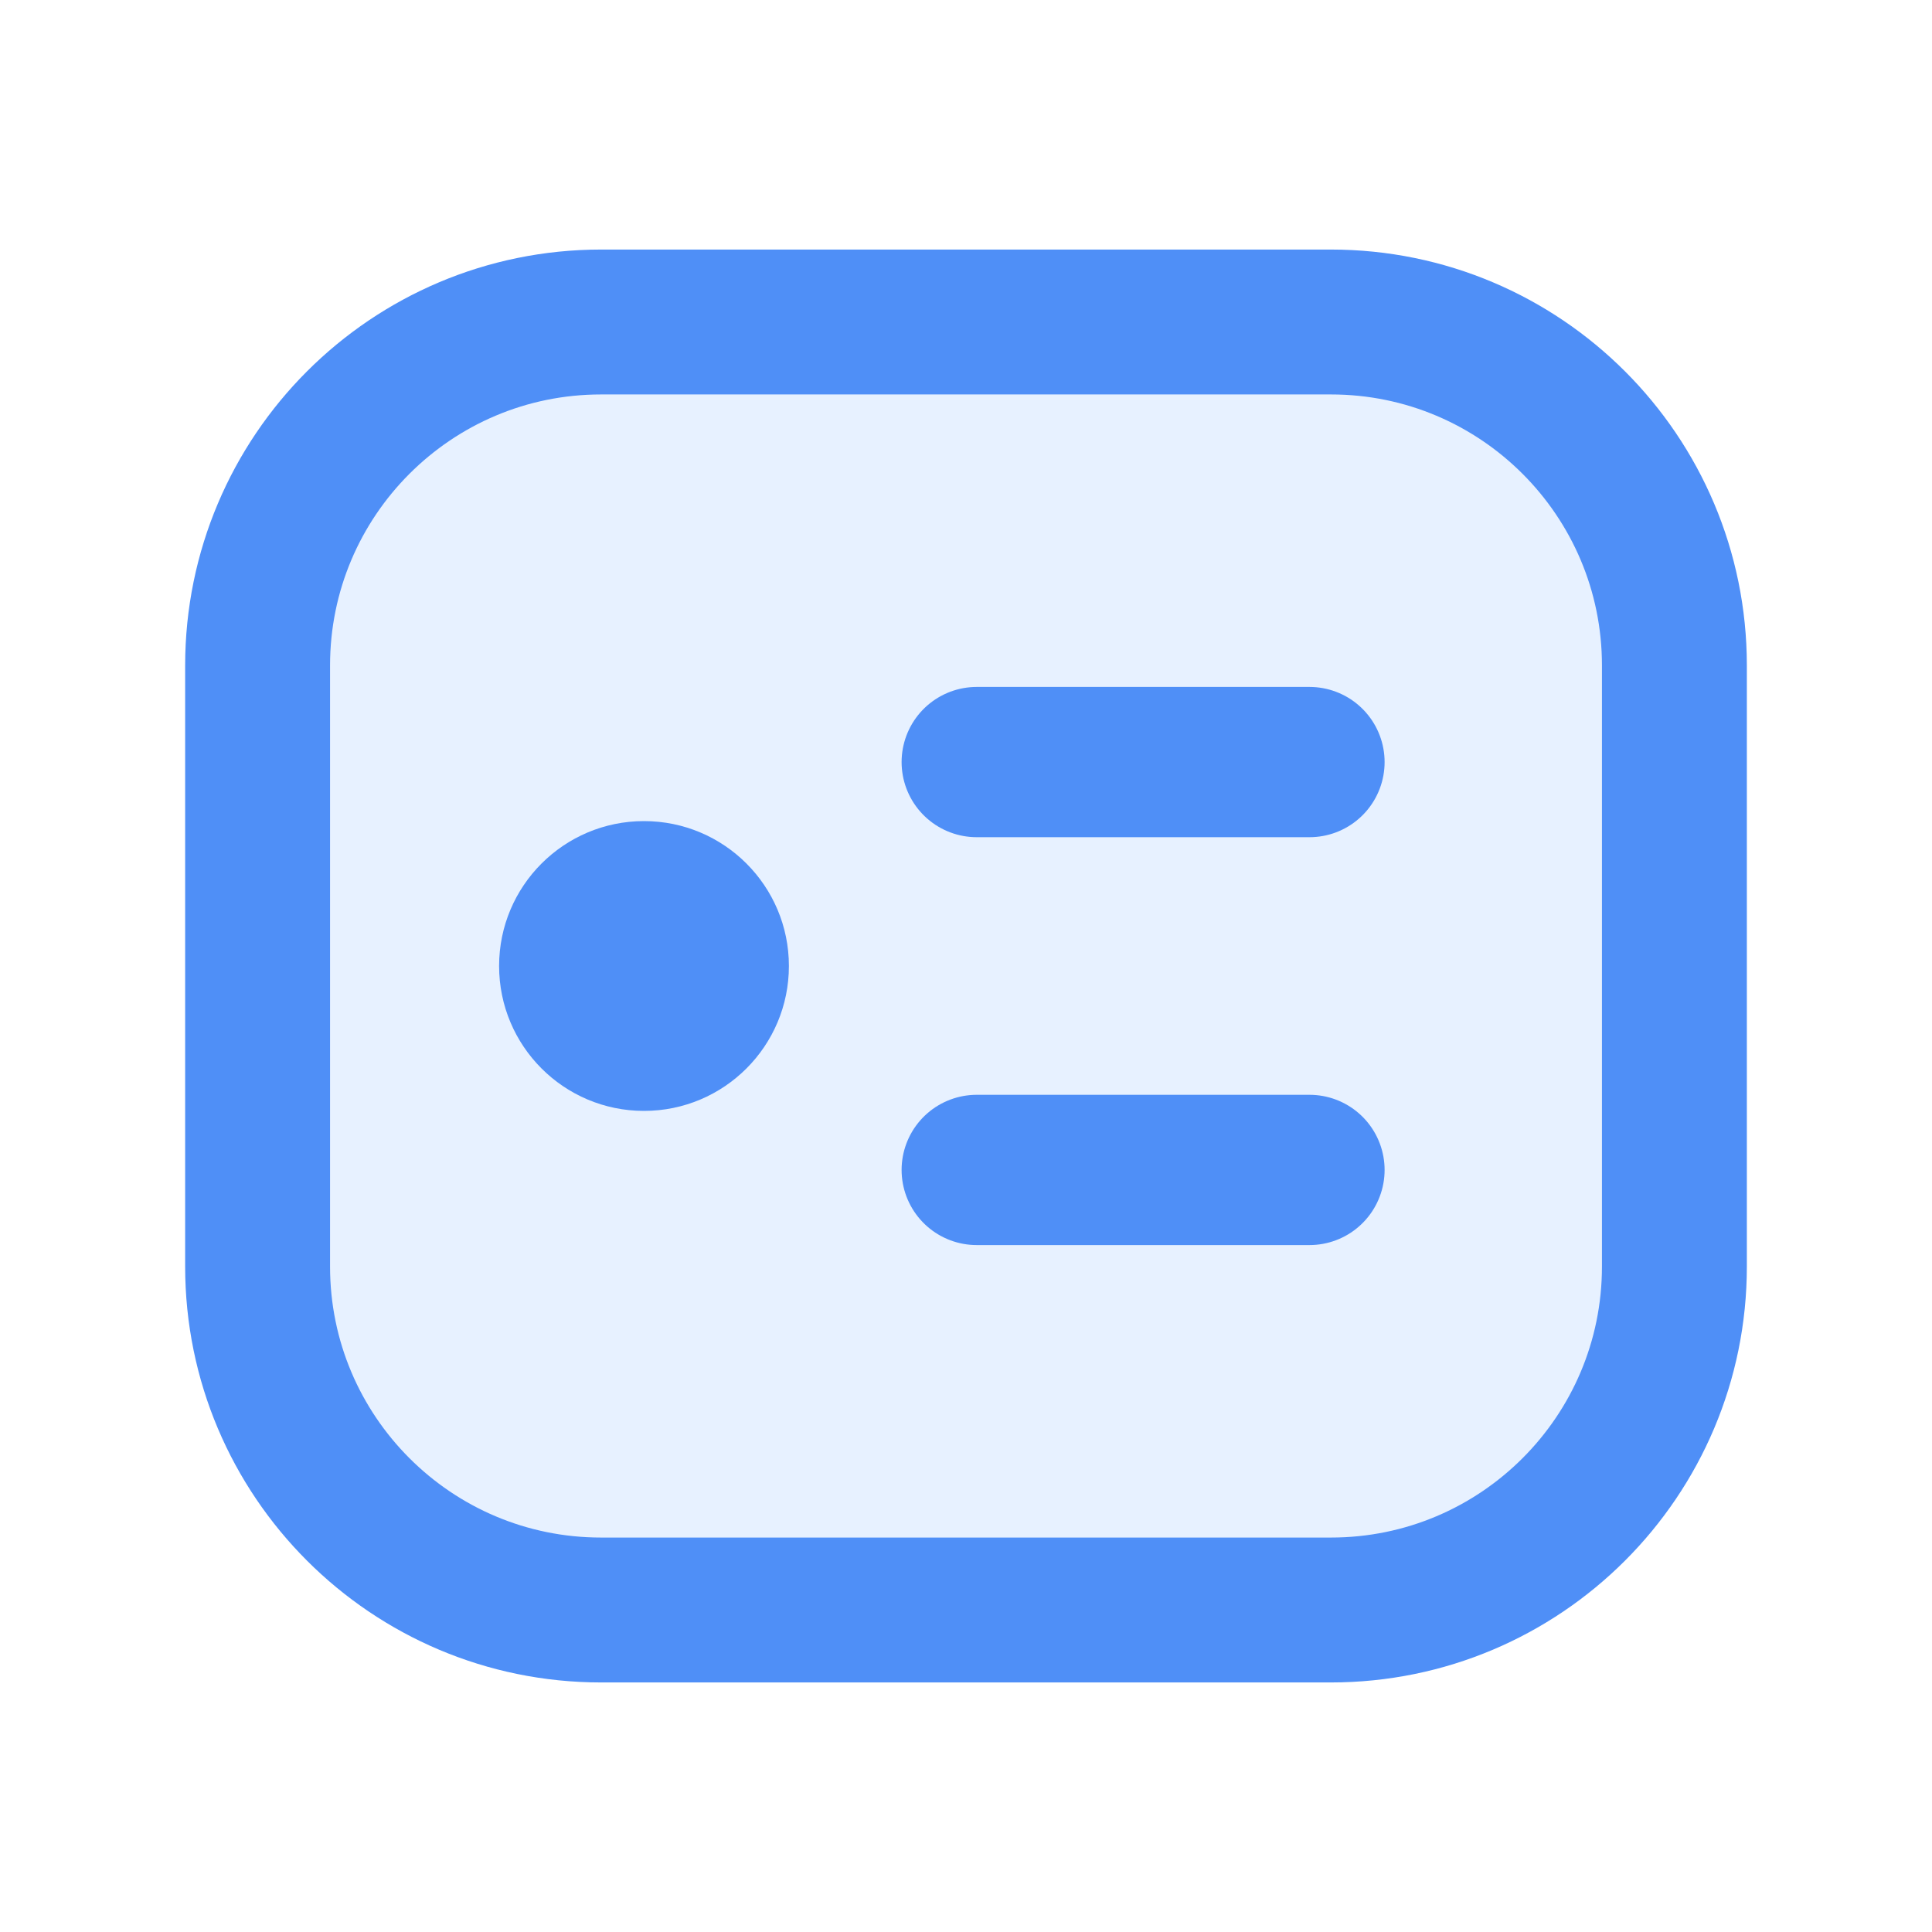
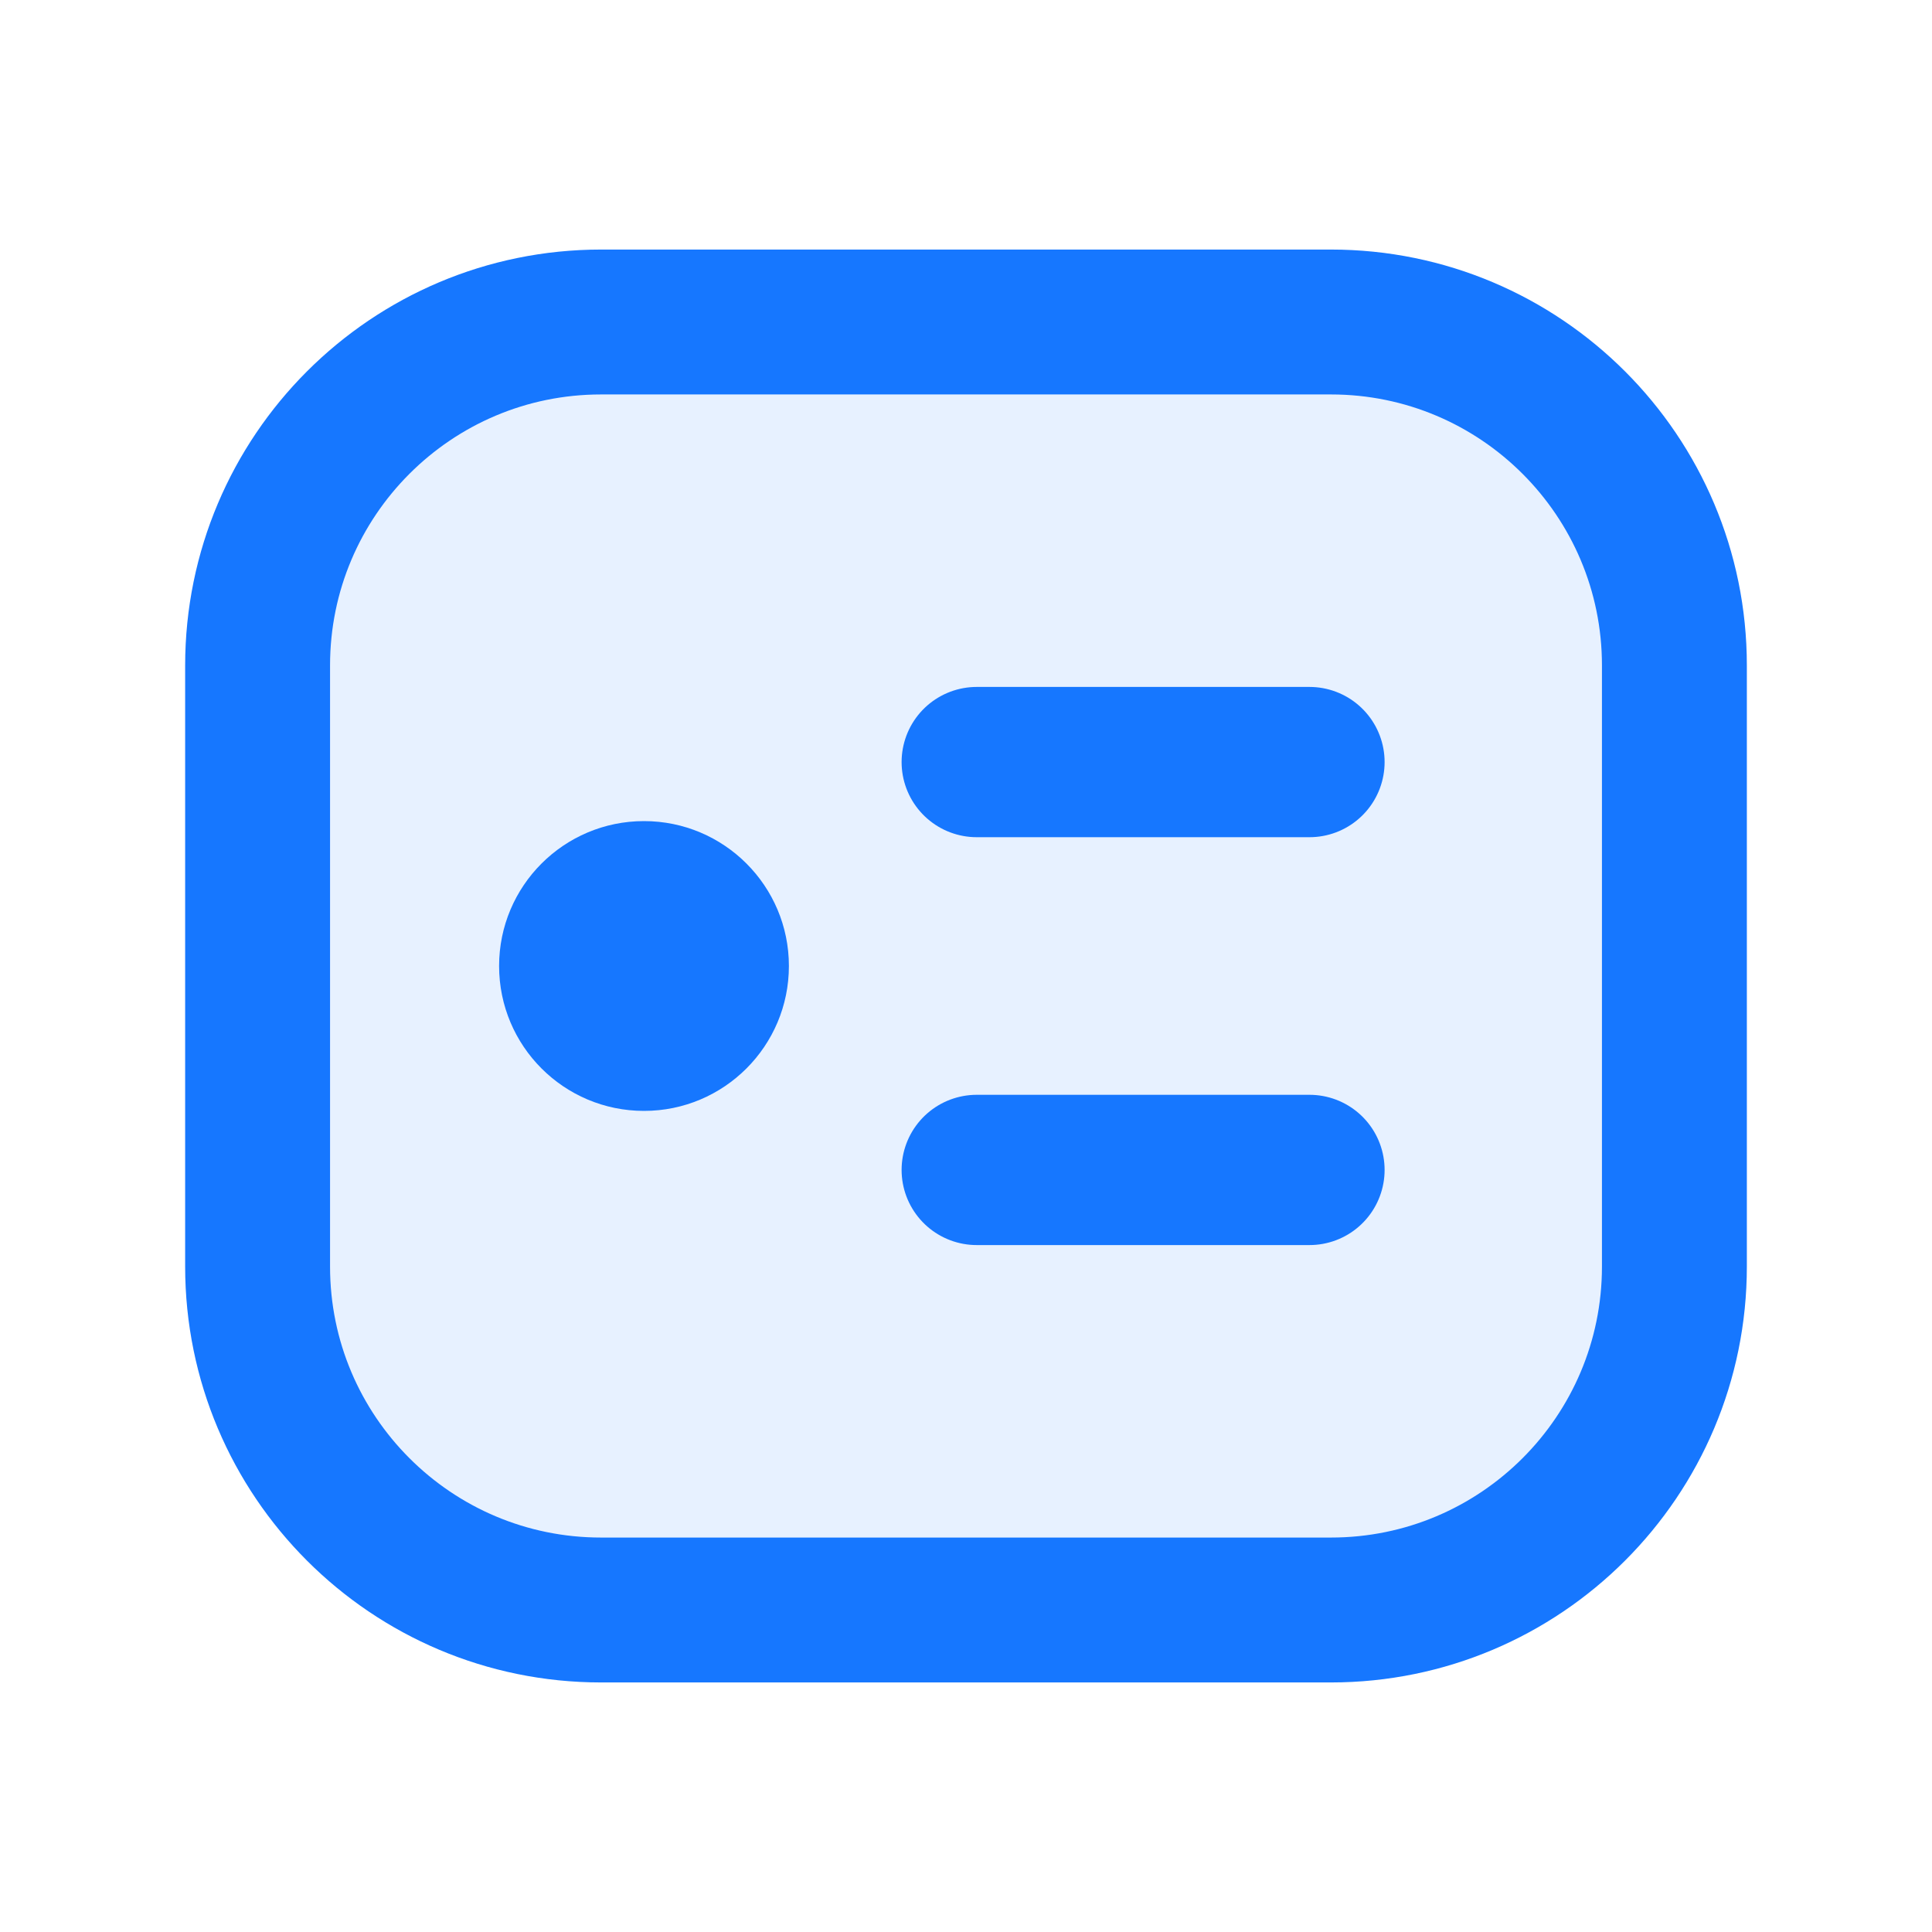
<svg xmlns="http://www.w3.org/2000/svg" width="18" height="18" viewBox="0 0 18 18" fill="none">
-   <rect x="2.4" y="3" width="13.2" height="12" rx="3.2" fill="#E7F1FF" stroke="#4F8FF7" stroke-width="1.35" />
-   <circle cx="6" cy="9" r="1.35" fill="#4F8FF7" />
-   <path d="M9.1 7.1h3.1M9.1 10.9h3.1" stroke="#4F8FF7" stroke-width="1.4" stroke-linecap="round" />
+   <rect x="2.4" y="3" width="13.2" height="12" rx="3.2" fill="#E7F1FF" stroke="#1677FF" stroke-width="1.35" />
+   <circle cx="6" cy="9" r="1.35" fill="#1677FF" />
+   <path d="M9.1 7.1h3.1M9.1 10.9h3.1" stroke="#1677FF" stroke-width="1.4" stroke-linecap="round" />
</svg>
